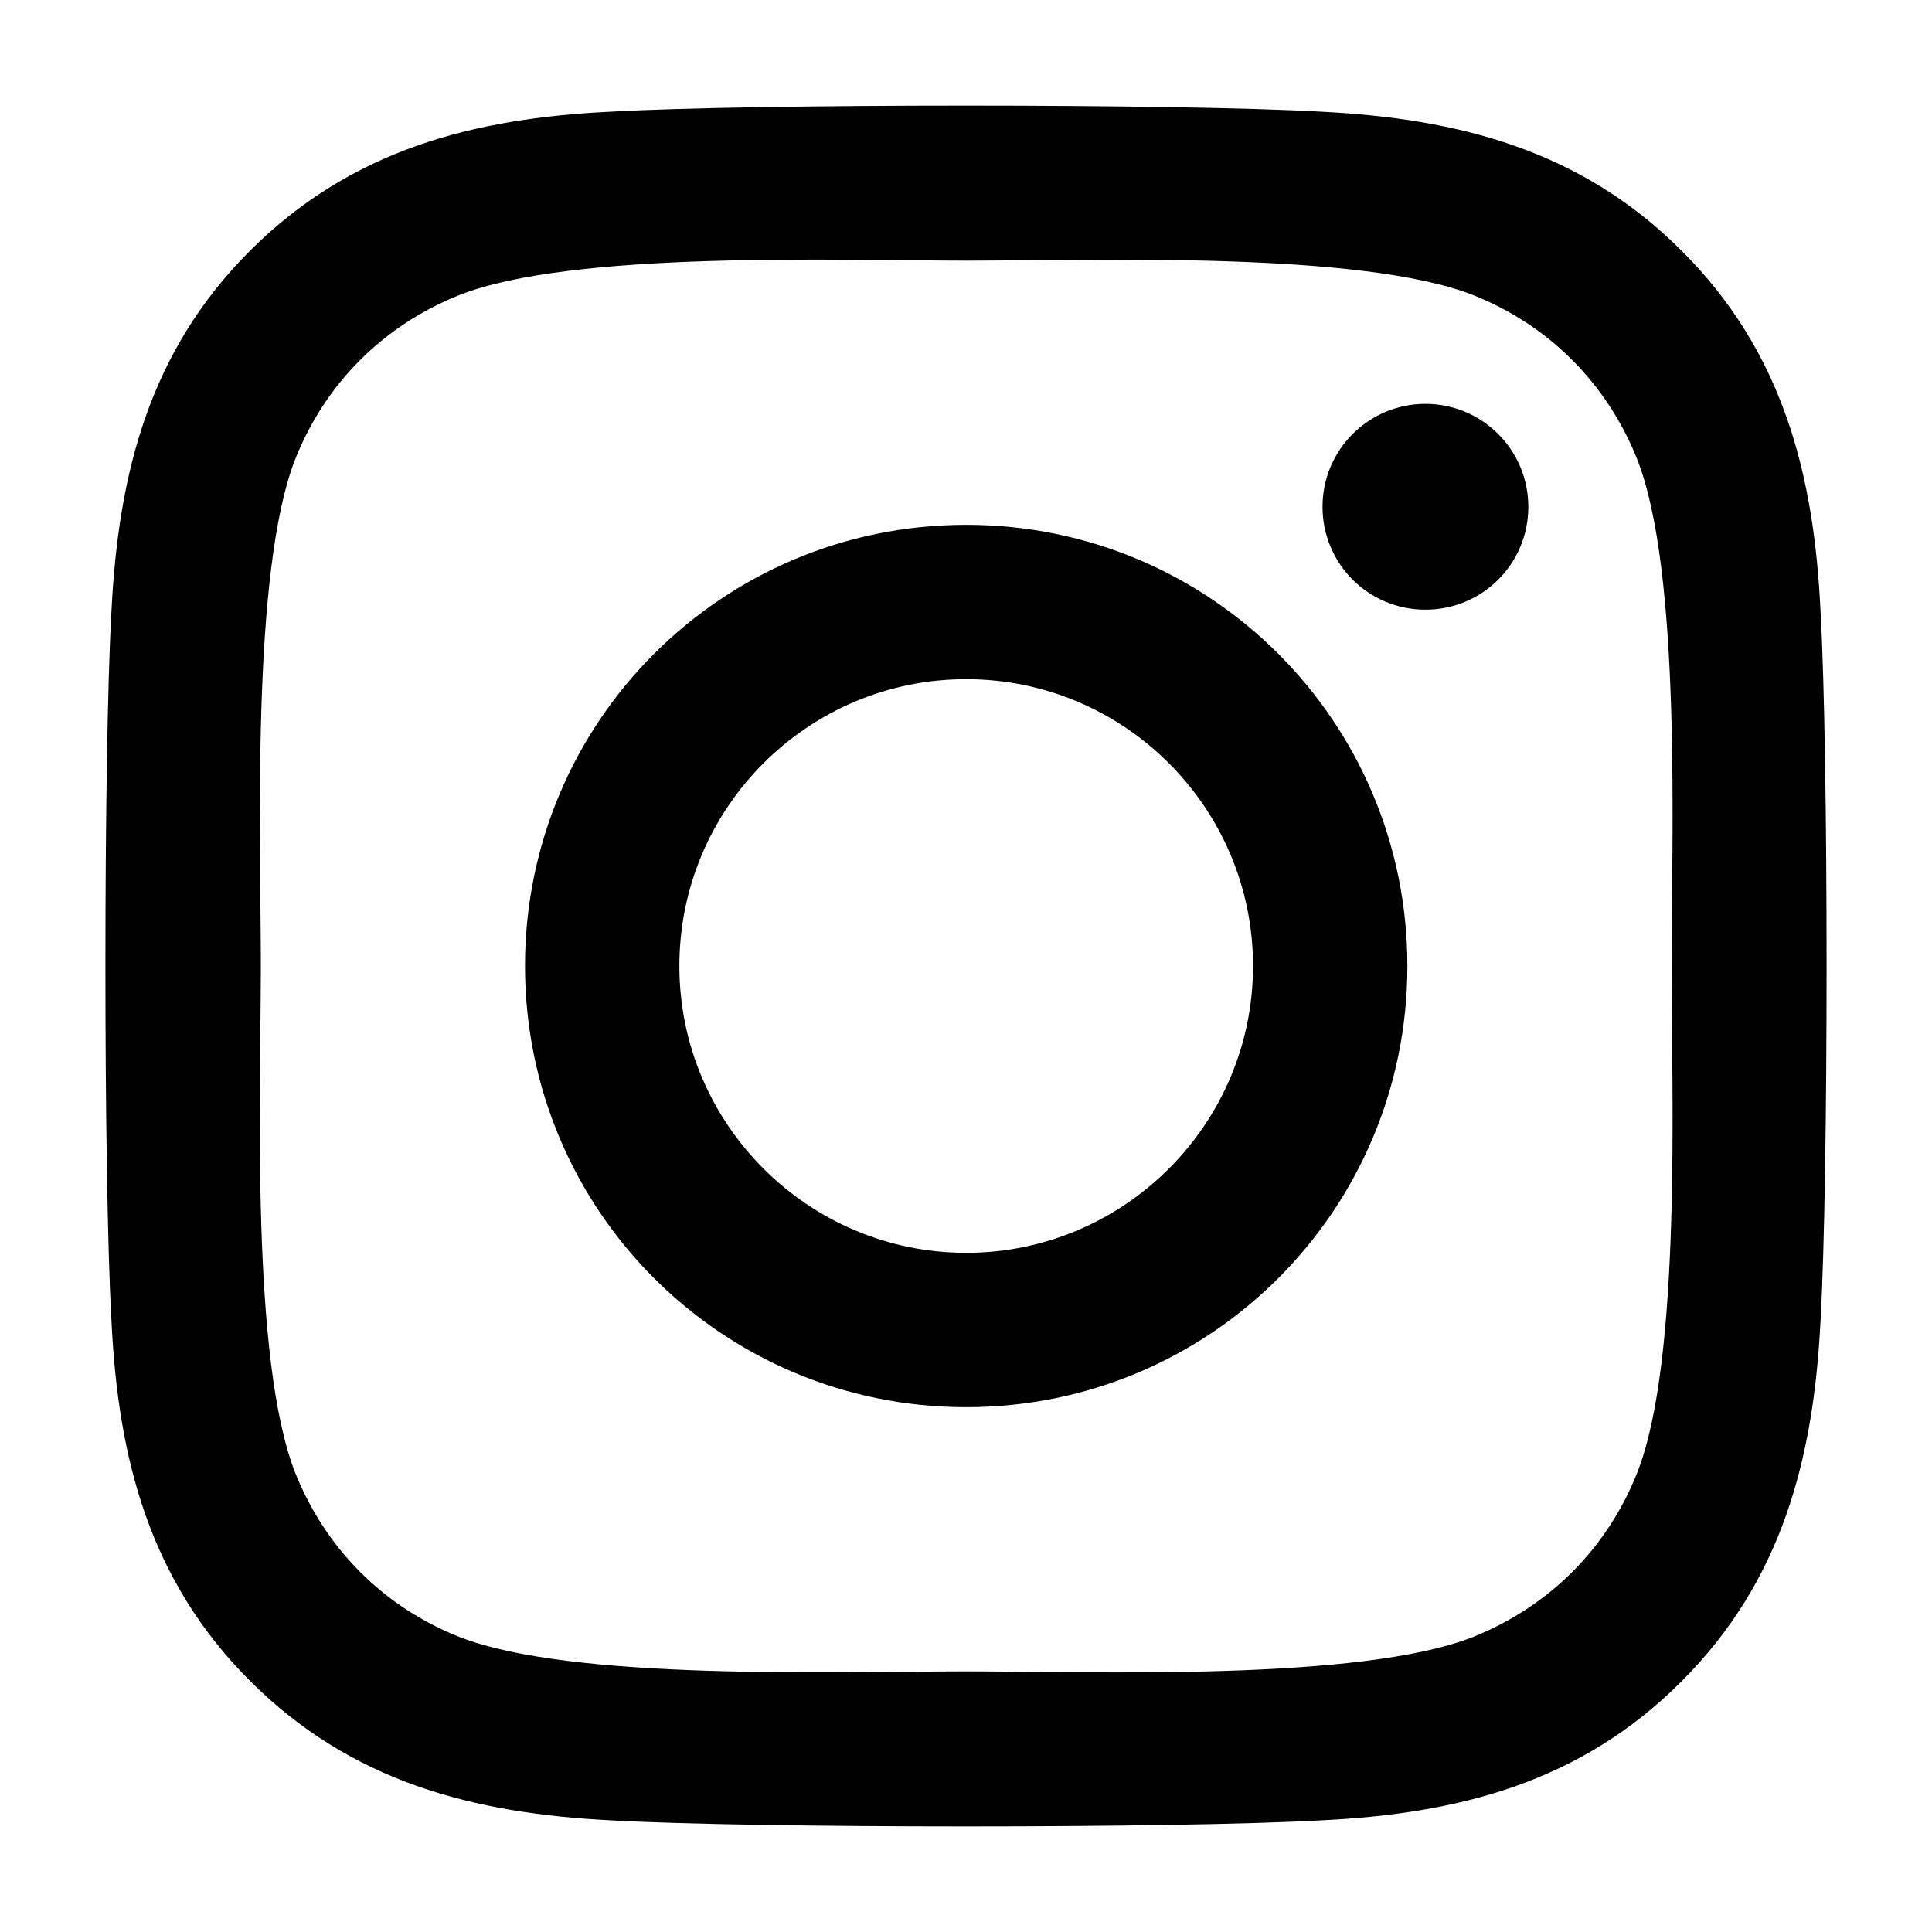
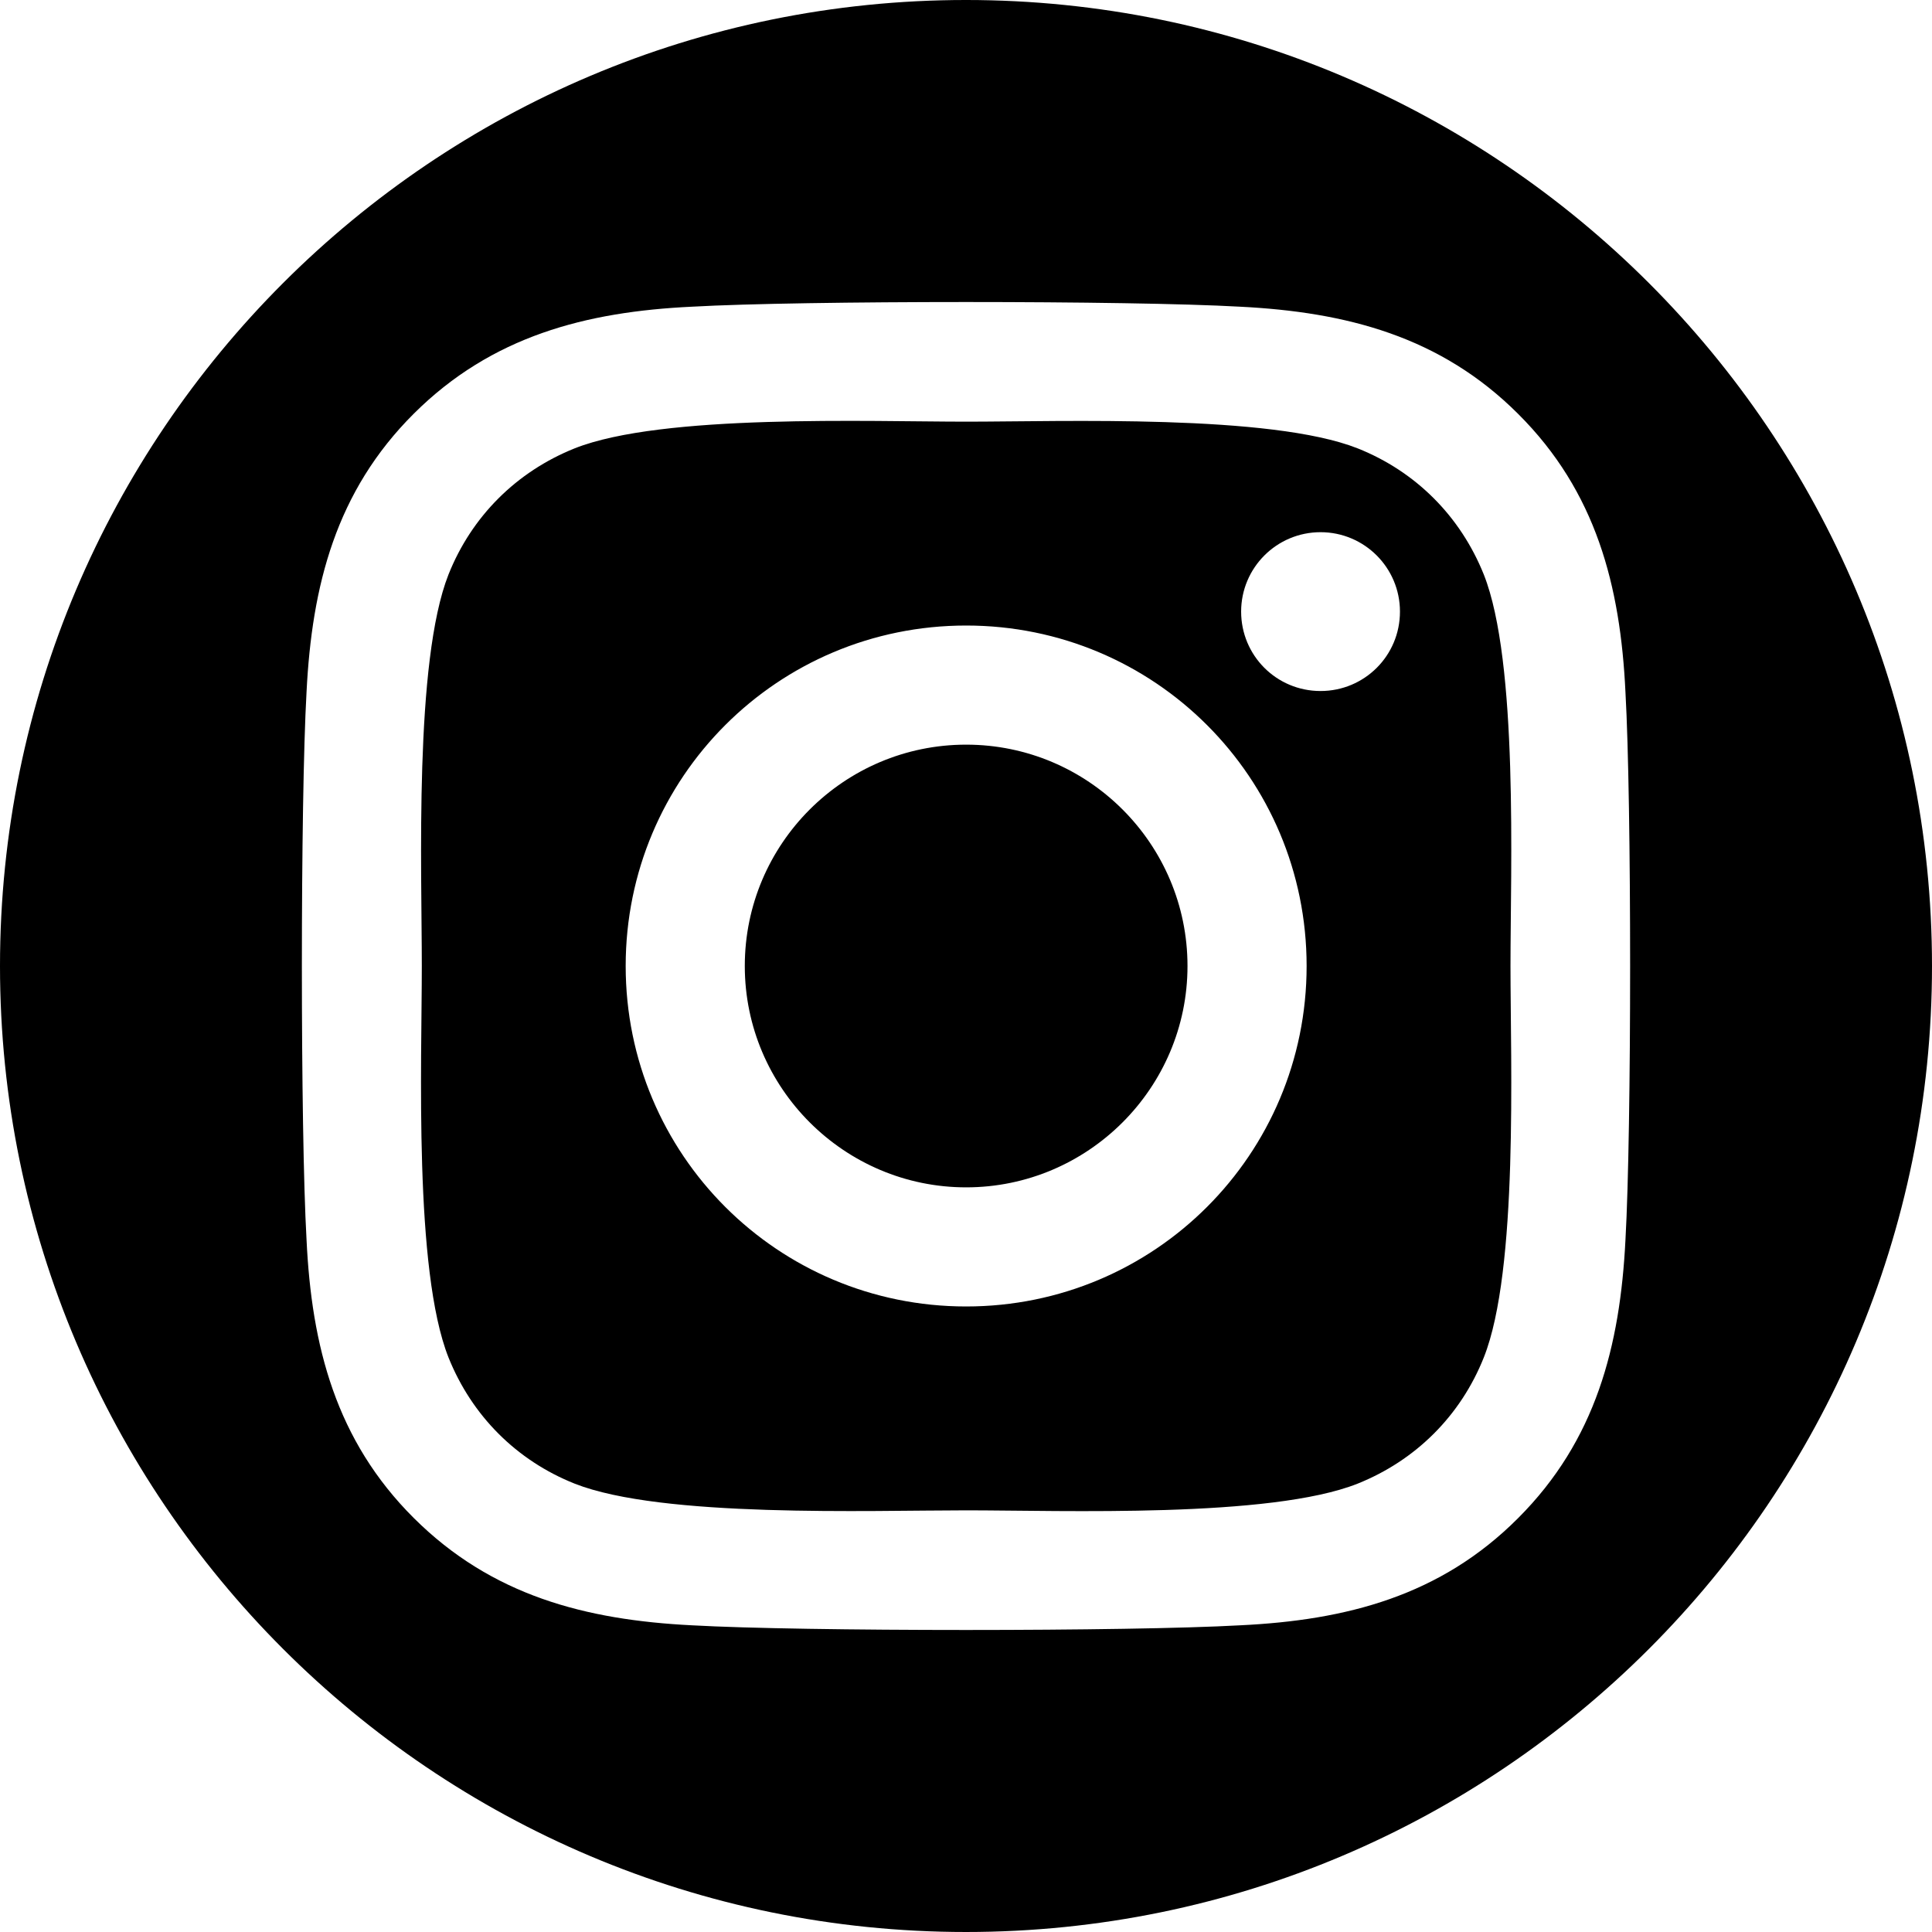
- <svg xmlns="http://www.w3.org/2000/svg" width="100%" height="100%" viewBox="0 0 449 449" version="1.1" xml:space="preserve" style="fill-rule:evenodd;clip-rule:evenodd;stroke-linejoin:round;stroke-miterlimit:2;">
-   <g transform="matrix(0.892359,0,0,0.892359,24.5669,-3.85471)">
-     <path d="M224.1,141C160.5,141 109.2,192.3 109.2,255.9C109.2,319.5 160.5,370.8 224.1,370.8C287.7,370.8 339,319.5 339,255.9C339,192.3 287.7,141 224.1,141ZM224.1,330.6C183,330.6 149.4,297.1 149.4,255.9C149.4,214.7 182.9,181.2 224.1,181.2C265.3,181.2 298.8,214.7 298.8,255.9C298.8,297.1 265.2,330.6 224.1,330.6ZM370.5,136.3C370.5,151.2 358.5,163.1 343.7,163.1C328.8,163.1 316.9,151.1 316.9,136.3C316.9,121.5 328.9,109.5 343.7,109.5C358.5,109.5 370.5,121.5 370.5,136.3ZM446.6,163.5C444.9,127.6 436.7,95.8 410.4,69.6C384.2,43.4 352.4,35.2 316.5,33.4C279.5,31.3 168.6,31.3 131.6,33.4C95.8,35.1 64,43.3 37.7,69.5C11.4,95.7 3.3,127.5 1.5,163.4C-0.6,200.4 -0.6,311.3 1.5,348.3C3.2,384.2 11.4,416 37.7,442.2C64,468.4 95.7,476.6 131.6,478.4C168.6,480.5 279.5,480.5 316.5,478.4C352.4,476.7 384.2,468.5 410.4,442.2C436.6,416 444.8,384.2 446.6,348.3C448.7,311.3 448.7,200.5 446.6,163.5ZM398.8,388C391,407.6 375.9,422.7 356.2,430.6C326.7,442.3 256.7,439.6 224.1,439.6C191.5,439.6 121.4,442.2 92,430.6C72.4,422.8 57.3,407.7 49.4,388C37.7,358.5 40.4,288.5 40.4,255.9C40.4,223.3 37.8,153.2 49.4,123.8C57.2,104.2 72.3,89.1 92,81.2C121.5,69.5 191.5,72.2 224.1,72.2C256.7,72.2 326.8,69.6 356.2,81.2C375.8,89 390.9,104.1 398.8,123.8C410.5,153.3 407.8,223.3 407.8,255.9C407.8,288.5 410.5,358.6 398.8,388Z" style="fill-rule:nonzero;" />
+ <svg xmlns="http://www.w3.org/2000/svg" width="100%" height="100%" viewBox="0 0 400 400" version="1.1" xml:space="preserve" style="fill-rule:evenodd;clip-rule:evenodd;stroke-linejoin:round;stroke-miterlimit:2;">
+   <g transform="matrix(1,0,0,1,-30.84,-28.5794)">
+     <path d="M230.84,28.579C341.223,28.579 430.84,118.196 430.84,228.579C430.84,338.962 341.223,428.579 230.84,428.579C120.457,428.579 30.84,338.962 30.84,228.579C30.84,118.196 120.457,28.579 230.84,28.579ZM367.374,171.892C366.331,149.868 361.3,130.359 345.165,114.285C329.092,98.211 309.582,93.181 287.558,92.076C264.858,90.788 196.822,90.788 174.122,92.076C152.159,93.119 132.65,98.15 116.515,114.224C100.38,130.297 95.411,149.806 94.306,171.831C93.018,194.53 93.018,262.567 94.306,285.267C95.349,307.291 100.38,326.8 116.515,342.874C132.65,358.948 152.098,363.978 174.122,365.083C196.822,366.371 264.858,366.371 287.558,365.083C309.582,364.04 329.092,359.009 345.165,342.874C361.239,326.8 366.269,307.291 367.374,285.267C368.662,262.567 368.662,194.592 367.374,171.892ZM338.049,309.622C333.263,321.647 324,330.911 311.914,335.757C293.815,342.935 250.871,341.279 230.871,341.279C210.871,341.279 167.865,342.874 149.828,335.757C137.803,330.972 128.539,321.708 123.693,309.622C116.515,291.524 118.171,248.579 118.171,228.579C118.171,208.579 116.576,165.573 123.693,147.536C128.478,135.512 137.742,126.248 149.828,121.402C167.926,114.224 210.871,115.88 230.871,115.88C250.871,115.88 293.877,114.285 311.914,121.402C323.938,126.187 333.202,135.451 338.049,147.536C345.227,165.635 343.57,208.579 343.57,228.579C343.57,248.579 345.227,291.586 338.049,309.622ZM230.871,158.089C191.852,158.089 160.38,189.561 160.38,228.579C160.38,267.598 191.852,299.07 230.871,299.07C269.889,299.07 301.362,267.598 301.362,228.579C301.362,189.561 269.889,158.089 230.871,158.089ZM230.871,274.408C205.656,274.408 185.042,253.856 185.042,228.579C185.042,203.303 205.595,182.751 230.871,182.751C256.147,182.751 276.699,203.303 276.699,228.579C276.699,253.856 256.085,274.408 230.871,274.408ZM320.687,155.205C320.687,164.346 313.325,171.647 304.245,171.647C295.104,171.647 287.803,164.285 287.803,155.205C287.803,146.125 295.165,138.763 304.245,138.763C313.325,138.763 320.687,146.125 320.687,155.205Z" />
  </g>
</svg>
